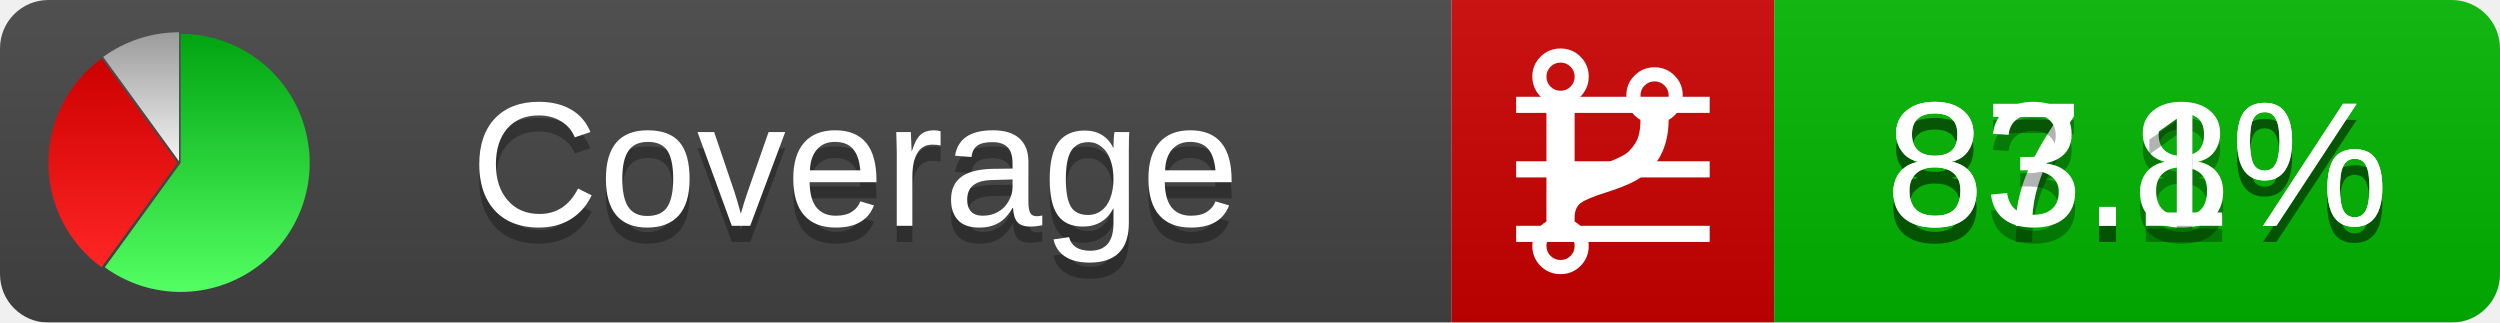
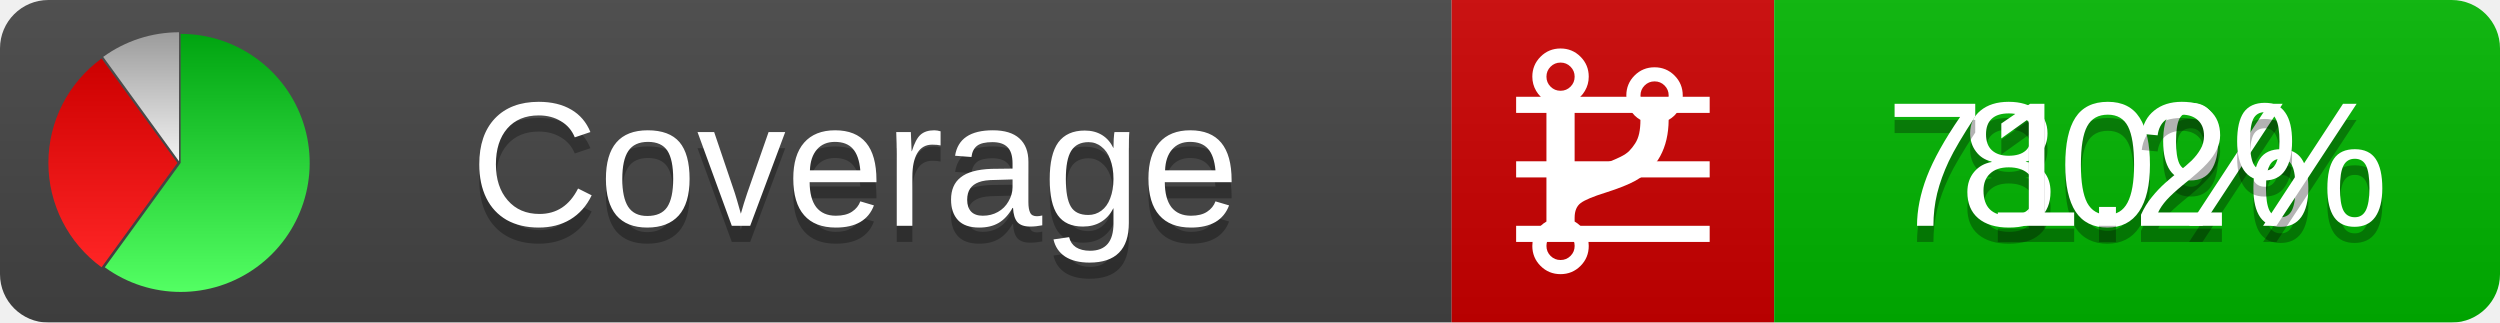
<svg xmlns="http://www.w3.org/2000/svg" xmlns:xlink="http://www.w3.org/1999/xlink" width="155" height="20">
  <style type="text/css">
          
            @keyframes fadeout {
              0 % { visibility: visible; opacity: 1; }
              40% { visibility: visible; opacity: 1; }
              50% { visibility: hidden; opacity: 0; }
              90% { visibility: hidden; opacity: 0; }
              100% { visibility: visible; opacity: 1; }
            }
            @keyframes fadein {
              0% { visibility: hidden; opacity: 0; }
              40% { visibility: hidden; opacity: 0; }
              50% { visibility: visible; opacity: 1; }
              90% { visibility: visible; opacity: 1; }
              100% { visibility: hidden; opacity: 0; }
            }
            .linecoverage {
                animation-duration: 10s;
                animation-name: fadeout;
                animation-iteration-count: infinite;
            }
            .branchcoverage {
                animation-duration: 10s;
                animation-name: fadein;
                animation-iteration-count: infinite;
            }
          
    </style>
  <defs>
    <linearGradient id="gradient" x2="0" y2="100%">
      <stop offset="0" stop-color="#bbb" stop-opacity=".1" />
      <stop offset="1" stop-opacity=".1" />
    </linearGradient>
    <linearGradient id="green" x2="0" y2="100%">
      <stop offset="0" stop-color="#00A410" />
      <stop offset="1" stop-color="#53FF63" />
    </linearGradient>
    <linearGradient id="red" x2="0" y2="100%">
      <stop offset="0" stop-color="#C00" />
      <stop offset="1" stop-color="#FF2525" />
    </linearGradient>
    <linearGradient id="gray" x2="0" y2="100%">
      <stop offset="0" stop-color="#9B9B9B" />
      <stop offset="1" stop-color="#F3F3F3" />
    </linearGradient>
    <mask id="mask">
      <rect width="155" height="20" rx="3" fill="#fff" />
    </mask>
    <g id="icon">
      <path style="fill:url(#green);" d="M205,202.5 l0,-200 a200,200 0 1,1 -117.558,361.803 z" />
      <path style="fill:url(#red);" d="M200,202.5 l-117.558,161.803 a200,200 0 0,1 0,-323.607 z" />
      <path style="fill:url(#gray);" d="M202.5,200 l-117.558,-161.803 a200,200 0 0,1 117.558,-38.196 z" />
    </g>
  </defs>
  <g mask="url(#mask)">
    <rect x="0" y="0" width="90" height="20" fill="#444" />
    <rect x="90" y="0" width="20" height="20" fill="#c00" />
    <rect x="110" y="0" width="45" height="20" fill="#00B600" />
    <rect x="0" y="0" width="155" height="20" fill="url(#gradient)" />
  </g>
  <g>
    <path class="linecoverage" stroke="#fff" d="M94 6.5 h12 M94 10.5 h12 M94 14.5 h12" />
    <path class="branchcoverage" fill="#fff" d="m 97.628,15.247 q 0,-0.364 -0.255,-0.619 -0.255,-0.255 -0.619,-0.255 -0.364,0 -0.619,0.255 -0.255,0.255 -0.255,0.619 0,0.364 0.255,0.619 0.255,0.255 0.619,0.255 0.364,0 0.619,-0.255 0.255,-0.255 0.255,-0.619 z m 0,-10.493 q 0,-0.364 -0.255,-0.619 -0.255,-0.255 -0.619,-0.255 -0.364,0 -0.619,0.255 -0.255,0.255 -0.255,0.619 0,0.364 0.255,0.619 0.255,0.255 0.619,0.255 0.364,0 0.619,-0.255 0.255,-0.255 0.255,-0.619 z m 5.83,1.166 q 0,-0.364 -0.255,-0.619 -0.255,-0.255 -0.619,-0.255 -0.364,0 -0.619,0.255 -0.255,0.255 -0.255,0.619 0,0.364 0.255,0.619 0.255,0.255 0.619,0.255 0.364,0 0.619,-0.255 0.255,-0.255 0.255,-0.619 z m 0.874,0 q 0,0.474 -0.237,0.879 -0.237,0.405 -0.638,0.633 -0.018,2.614 -2.059,3.771 -0.619,0.346 -1.849,0.738 -1.166,0.364 -1.544,0.647 -0.378,0.282 -0.378,0.911 l 0,0.237 q 0.401,0.228 0.638,0.633 0.237,0.405 0.237,0.879 0,0.729 -0.51,1.239 -0.51,0.51 -1.239,0.51 -0.729,0 -1.239,-0.51 -0.51,-0.51 -0.51,-1.239 0,-0.474 0.237,-0.879 0.237,-0.405 0.638,-0.633 l 0,-7.469 q -0.401,-0.228 -0.638,-0.633 -0.237,-0.405 -0.237,-0.879 0,-0.729 0.51,-1.239 0.51,-0.51 1.239,-0.51 0.729,0 1.239,0.51 0.51,0.51 0.51,1.239 0,0.474 -0.237,0.879 -0.237,0.405 -0.638,0.633 l 0,4.527 q 0.492,-0.237 1.403,-0.519 0.501,-0.155 0.797,-0.269 0.296,-0.114 0.642,-0.282 0.346,-0.169 0.537,-0.36 0.191,-0.191 0.369,-0.465 0.178,-0.273 0.255,-0.633 0.077,-0.36 0.077,-0.833 -0.401,-0.228 -0.638,-0.633 -0.237,-0.405 -0.237,-0.879 0,-0.729 0.51,-1.239 0.51,-0.51 1.239,-0.51 0.729,0 1.239,0.51 0.51,0.51 0.51,1.239 z" />
  </g>
  <g fill="#fff" text-anchor="middle" font-family="Verdana,Arial,Geneva,sans-serif" font-size="11">
    <a xlink:href="https://github.com/danielpalme/ReportGenerator" target="_top">
      <use xlink:href="#icon" transform="translate(3,2) scale(.04)" />
    </a>
    <text x="53" y="15" fill="#010101" fill-opacity=".3">Coverage</text>
    <text x="53" y="14" fill="#fff">Coverage</text>
-     <text class="linecoverage" x="132.5" y="15" fill="#010101" fill-opacity=".3">87.8%</text>
-     <text class="linecoverage" x="132.5" y="14">87.8%</text>
-     <text class="branchcoverage" x="132.5" y="15" fill="#010101" fill-opacity=".3">83.1%</text>
-     <text class="branchcoverage" x="132.5" y="14">83.1%</text>
+     <text class="linecoverage" x="132.5" y="15" fill="#010101" fill-opacity=".3">80%</text>
+     <text class="linecoverage" x="132.5" y="14">80%</text>
+     <text class="branchcoverage" x="132.5" y="15" fill="#010101" fill-opacity=".3">71.2%</text>
+     <text class="branchcoverage" x="132.5" y="14">71.2%</text>
  </g>
  <g>
    <rect class="linecoverage" x="90" y="0" width="65" height="20" fill-opacity="0" />
    <rect class="branchcoverage" x="90" y="0" width="65" height="20" fill-opacity="0" />
  </g>
</svg>
